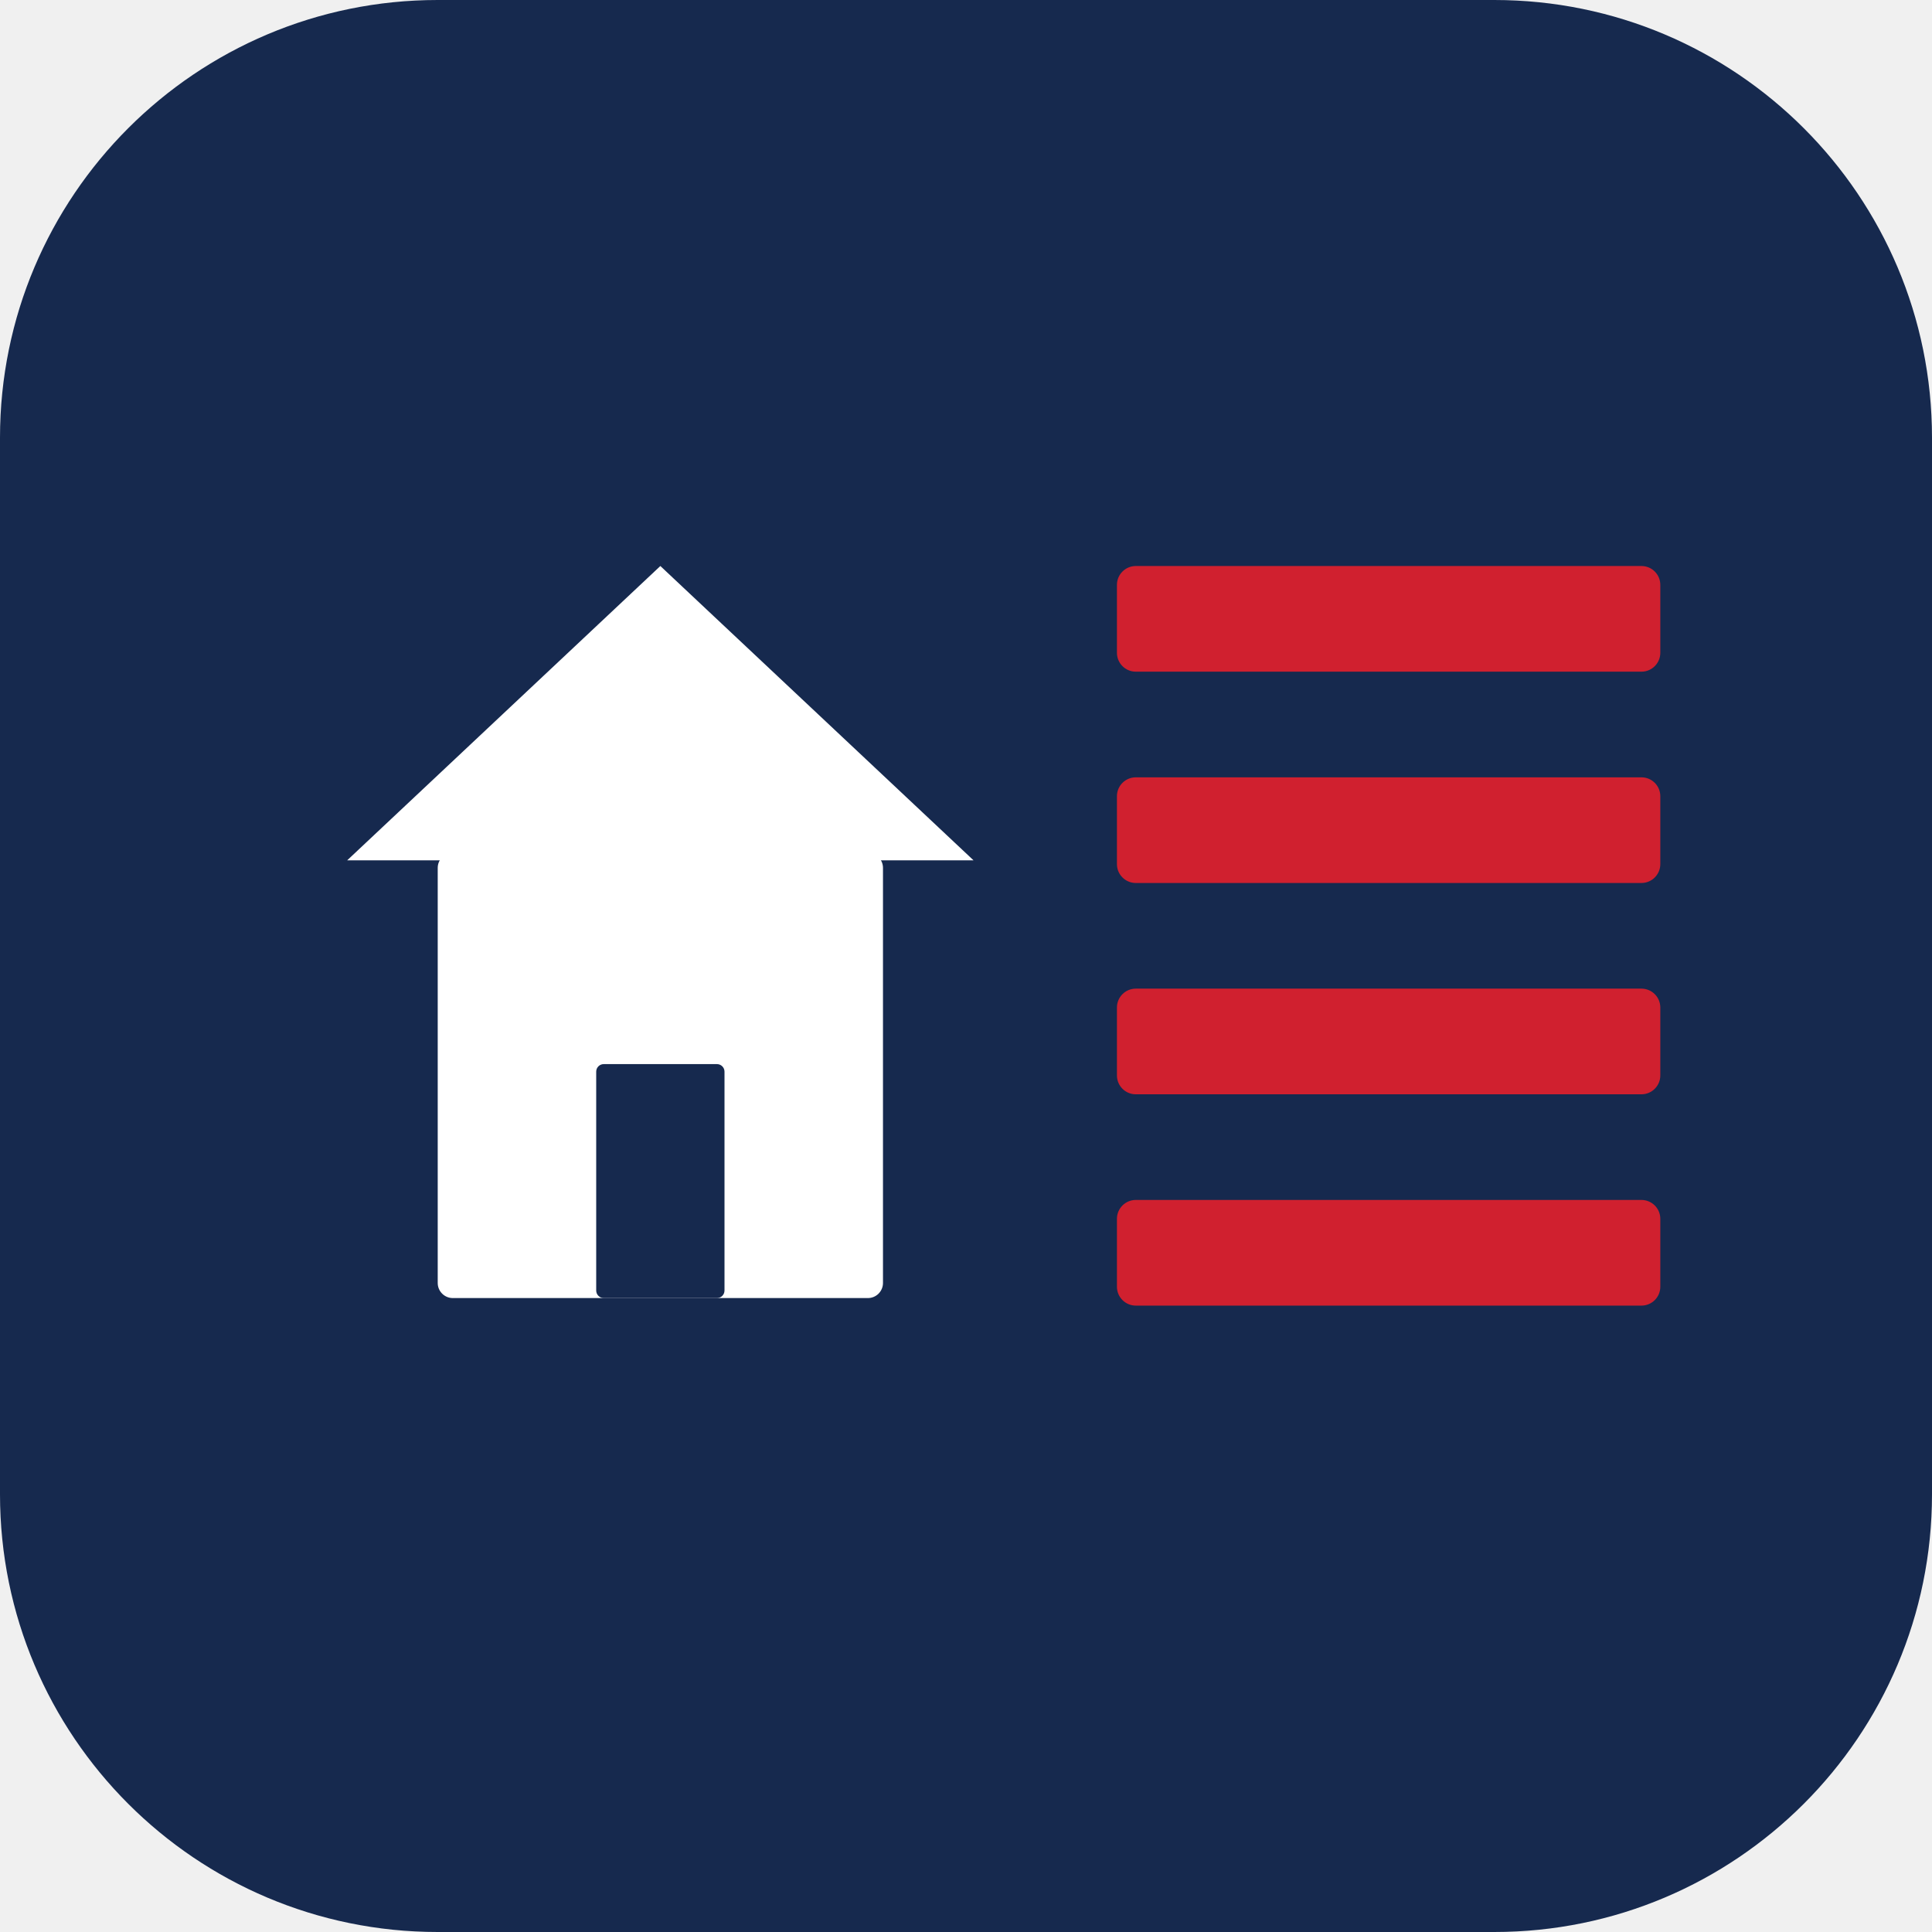
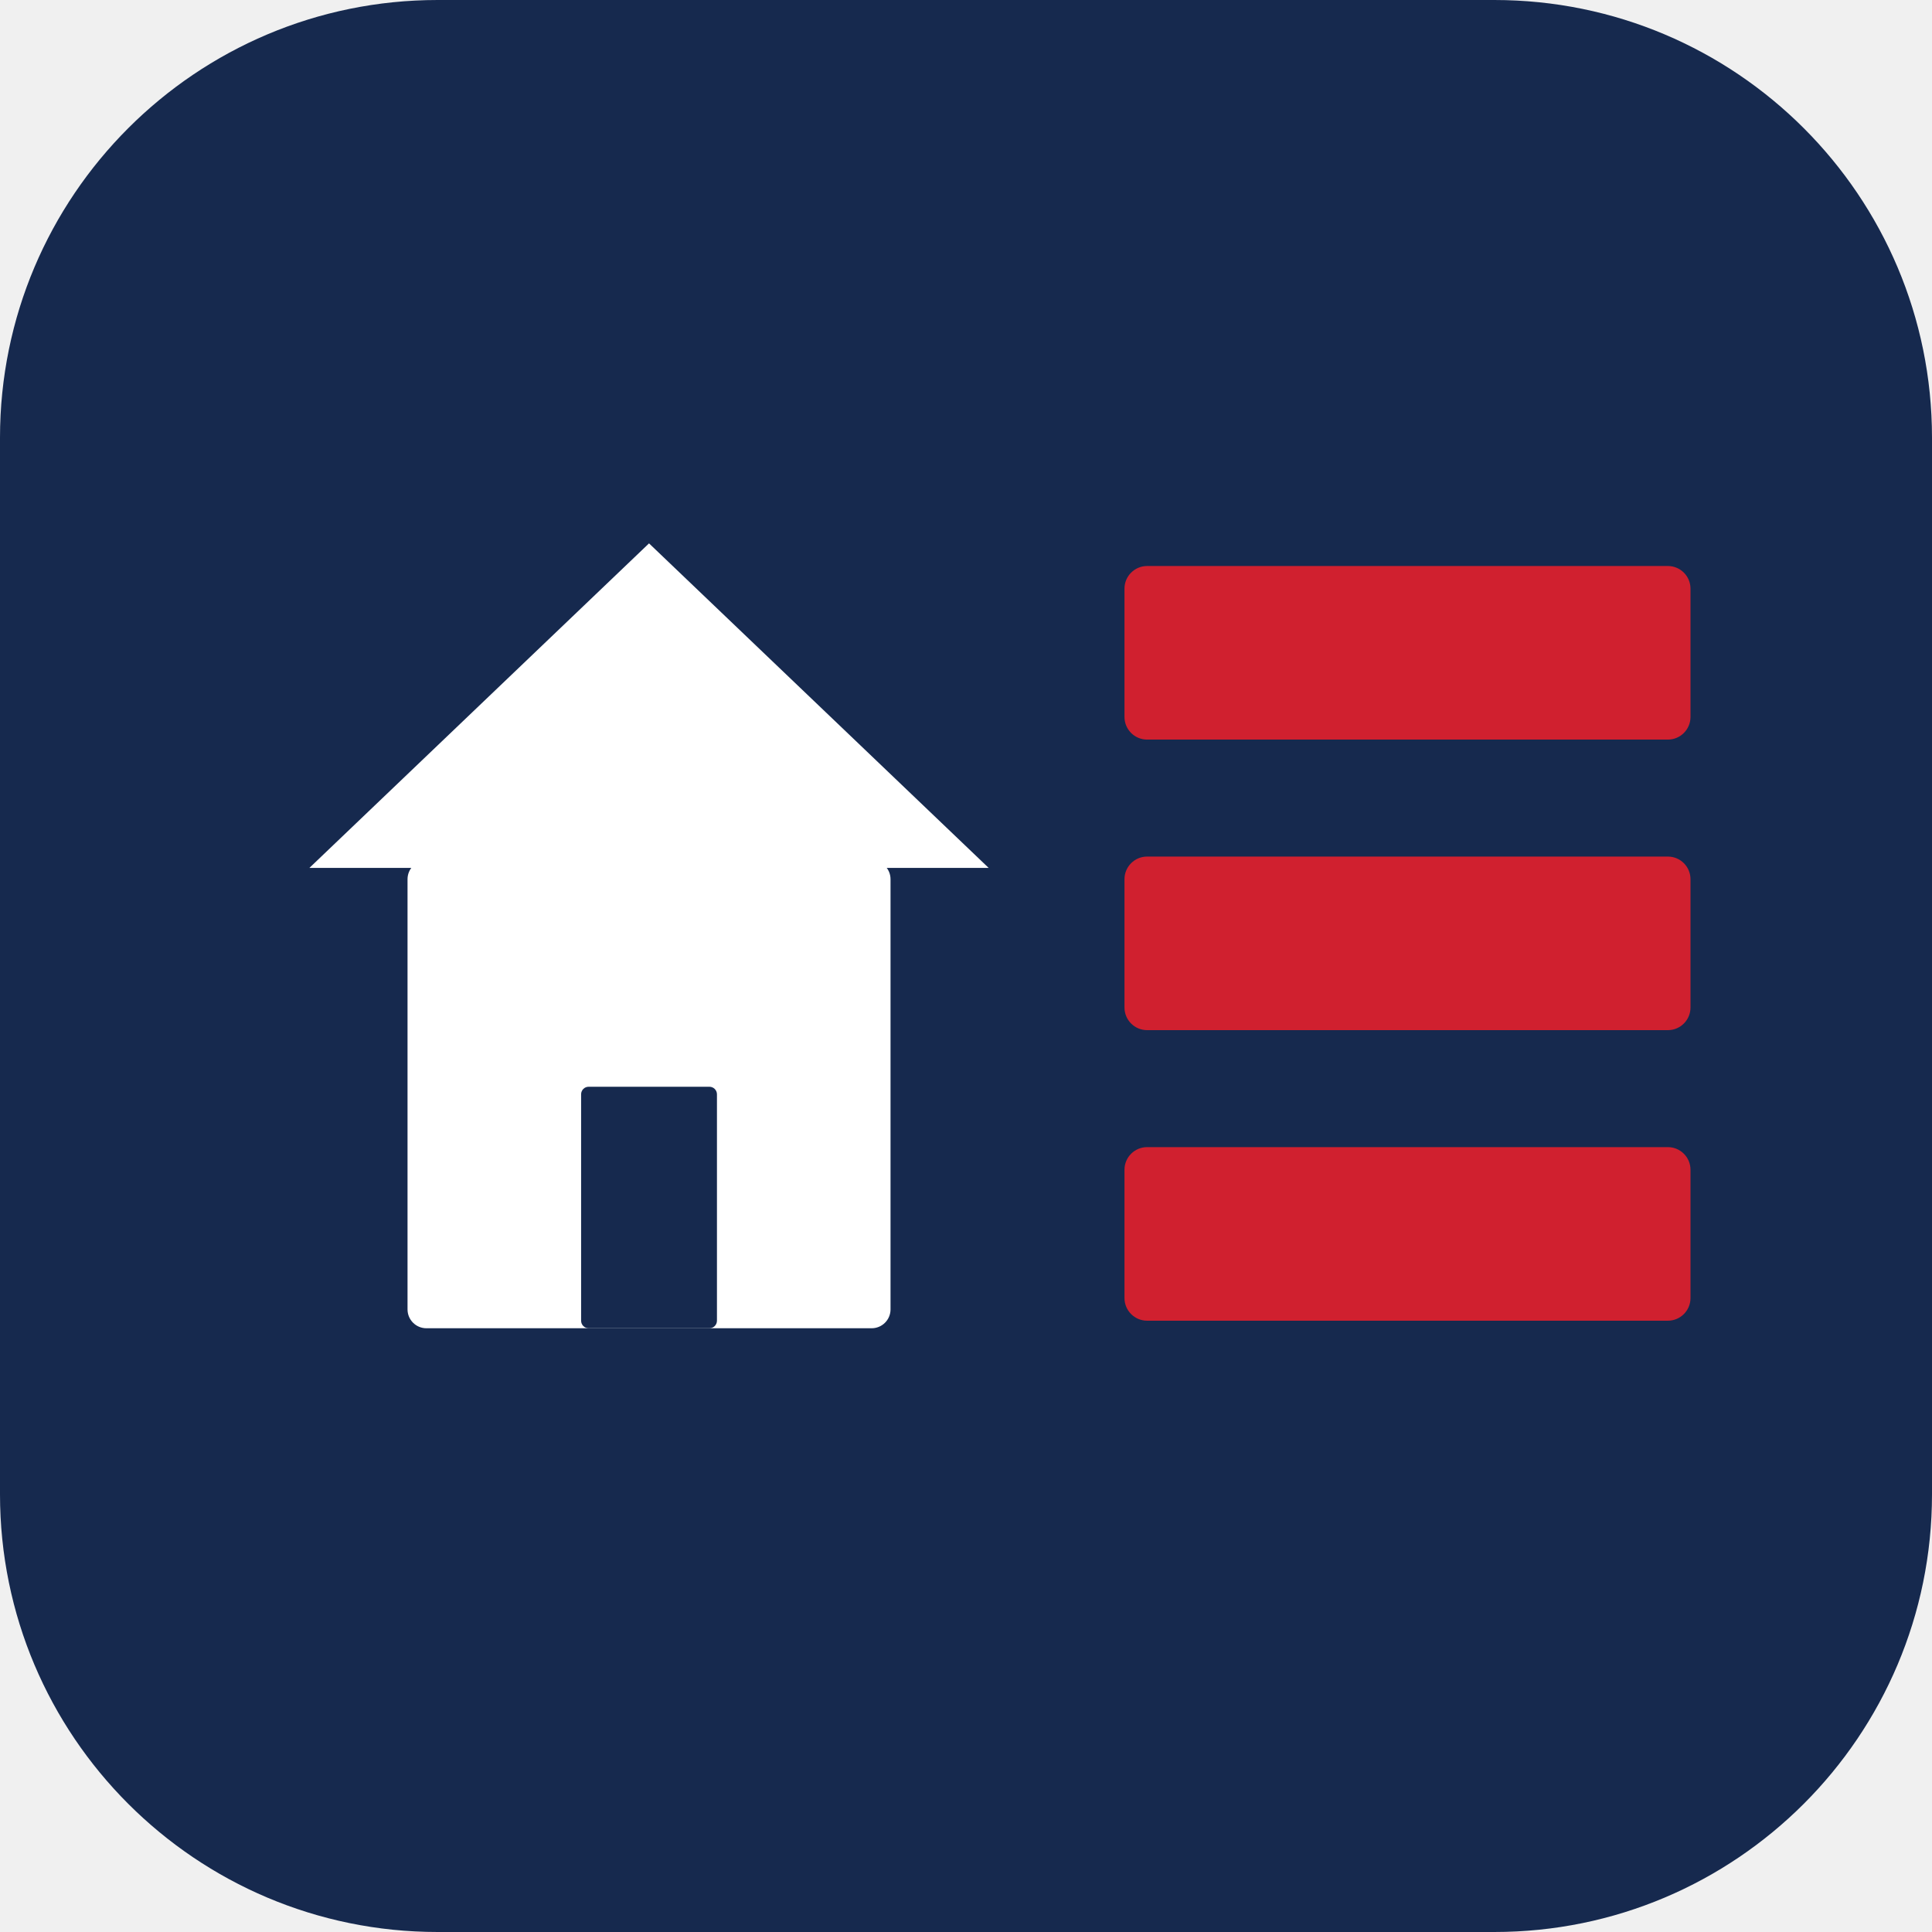
<svg xmlns="http://www.w3.org/2000/svg" width="512" height="512" viewBox="0 0 512 512" role="img" aria-label="50deeds.com for Clio app icon">
  <rect width="512" height="512" rx="116" fill="#16294E" />
  <g fill="#ffffff">
-     <path d="M175 150 L258 228 L92 228 Z" />
-     <rect x="116" y="226" width="118" height="118" rx="4" />
+     <path d="M172 144 L262 230 L82 230 Z" />
+     <rect x="108" y="228" width="128" height="124" rx="5" />
  </g>
-   <rect x="158" y="282" width="34" height="62" rx="2" fill="#16294E" />
-   <g>
-     <rect x="296" y="150" width="144" height="28" rx="5" fill="#D0202F" />
-     <rect x="296" y="206" width="144" height="28" rx="5" fill="#D0202F" />
-     <rect x="296" y="262" width="144" height="28" rx="5" fill="#D0202F" />
-     <rect x="296" y="318" width="144" height="28" rx="5" fill="#D0202F" />
+   <rect x="154" y="288" width="36" height="64" rx="2" fill="#16294E" />
+   <g fill="#D0202F">
+     <rect x="298" y="150" width="150" height="46" rx="6" />
+     <rect x="298" y="227" width="150" height="46" rx="6" />
+     <rect x="298" y="304" width="150" height="46" rx="6" />
  </g>
</svg>
